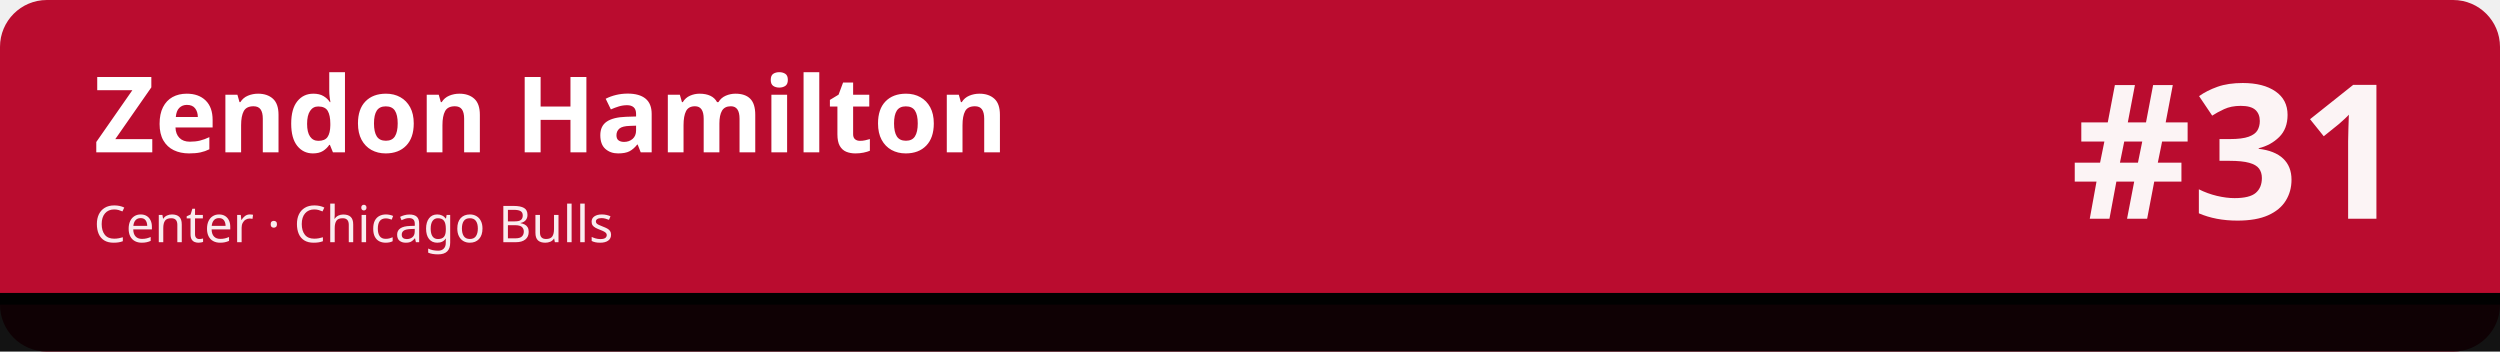
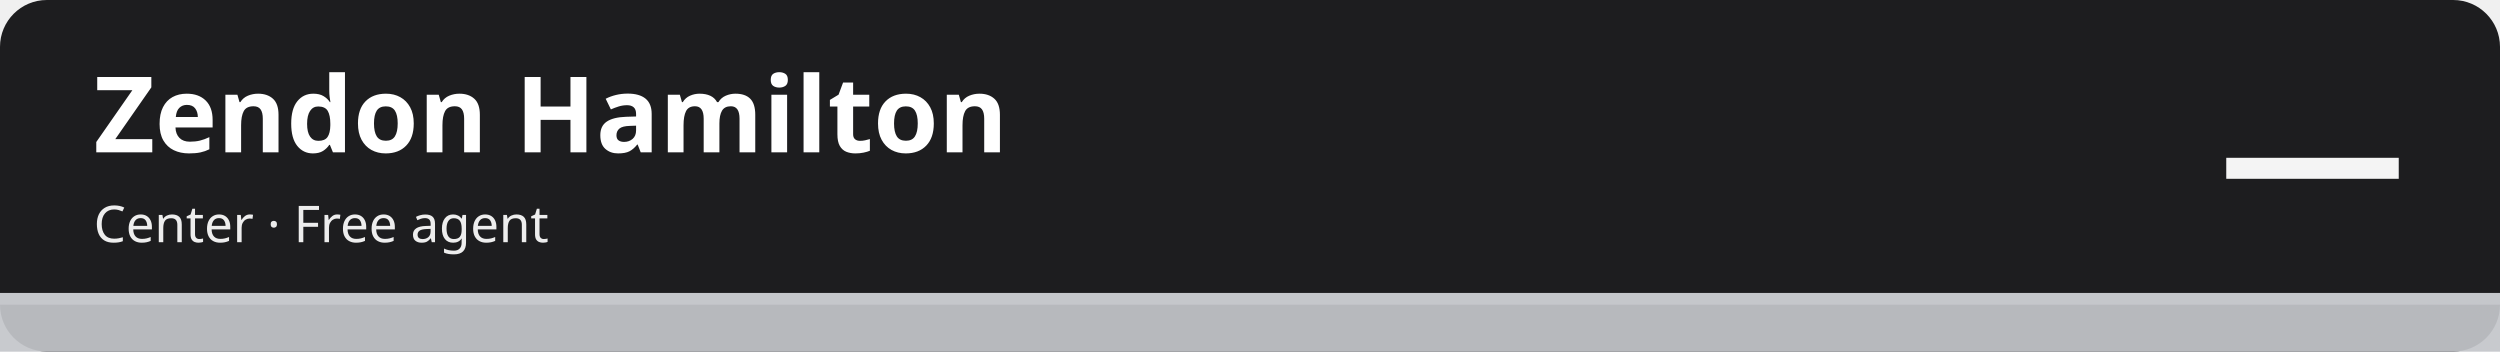
<svg xmlns="http://www.w3.org/2000/svg" width="1280" height="180" viewBox="0 0 1280 180" role="img" aria-labelledby="t d">
-   <rect width="1280" height="180" rx="24" fill="#ba0c2f" />
-   <rect x="0" y="150" width="1280" height="30" fill="#010101" fill-opacity=".92" />
-   <rect x="0" y="150" width="1280" height="6" fill="#010101" />
+   <rect width="1280" height="180" rx="24" fill="#1d1d1f" />
+   <rect x="0" y="150" width="1280" height="30" fill="#c5c7cb" fill-opacity=".92" />
+   <rect x="0" y="150" width="1280" height="6" fill="#c5c7cb" />
  <text x="48" y="78" font-family="sans-serif" font-size="54" font-weight="700" fill="#ffffff">Zendon Hamilton</text>
-   <text x="48" y="124" font-family="sans-serif" font-size="26" fill="#ffffff" fill-opacity=".92">Center · Chicago Bulls</text>
-   <text x="1232" y="112" font-family="sans-serif" font-size="96" font-weight="800" fill="#ffffff" fill-opacity=".95" text-anchor="end">#31</text>
+   <text x="48" y="124" font-family="sans-serif" font-size="26" fill="#ffffff" fill-opacity=".92">Center · Free agent</text>
+   <text x="1232" y="112" font-family="sans-serif" font-size="96" font-weight="800" fill="#ffffff" fill-opacity=".95" text-anchor="end">—</text>
</svg>
